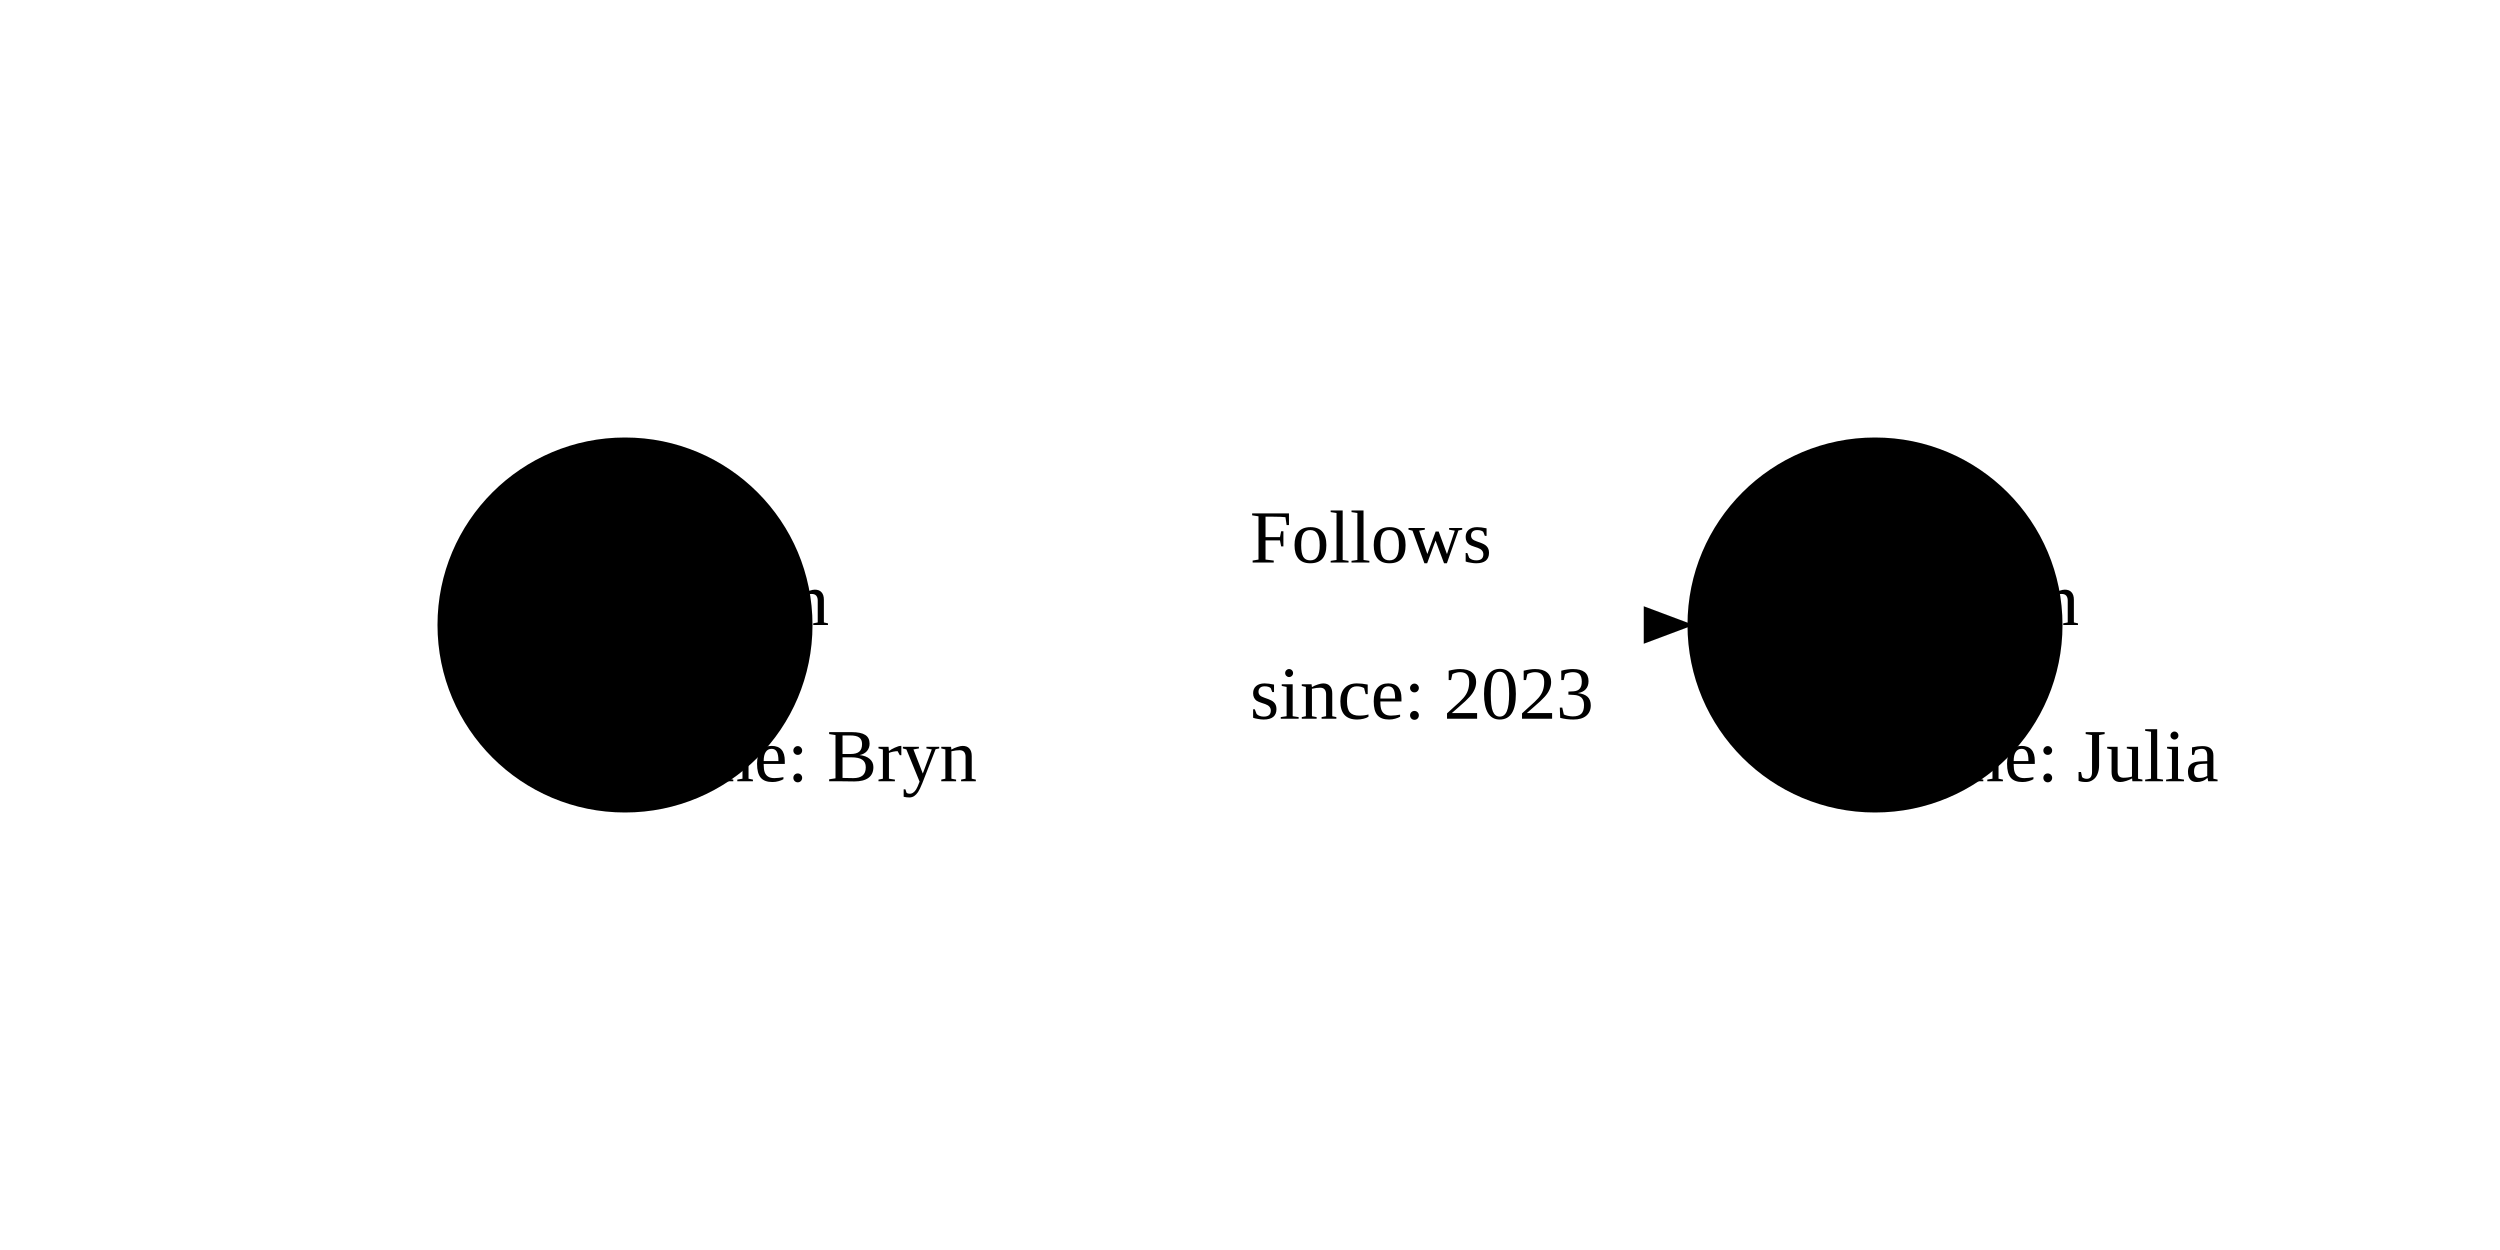
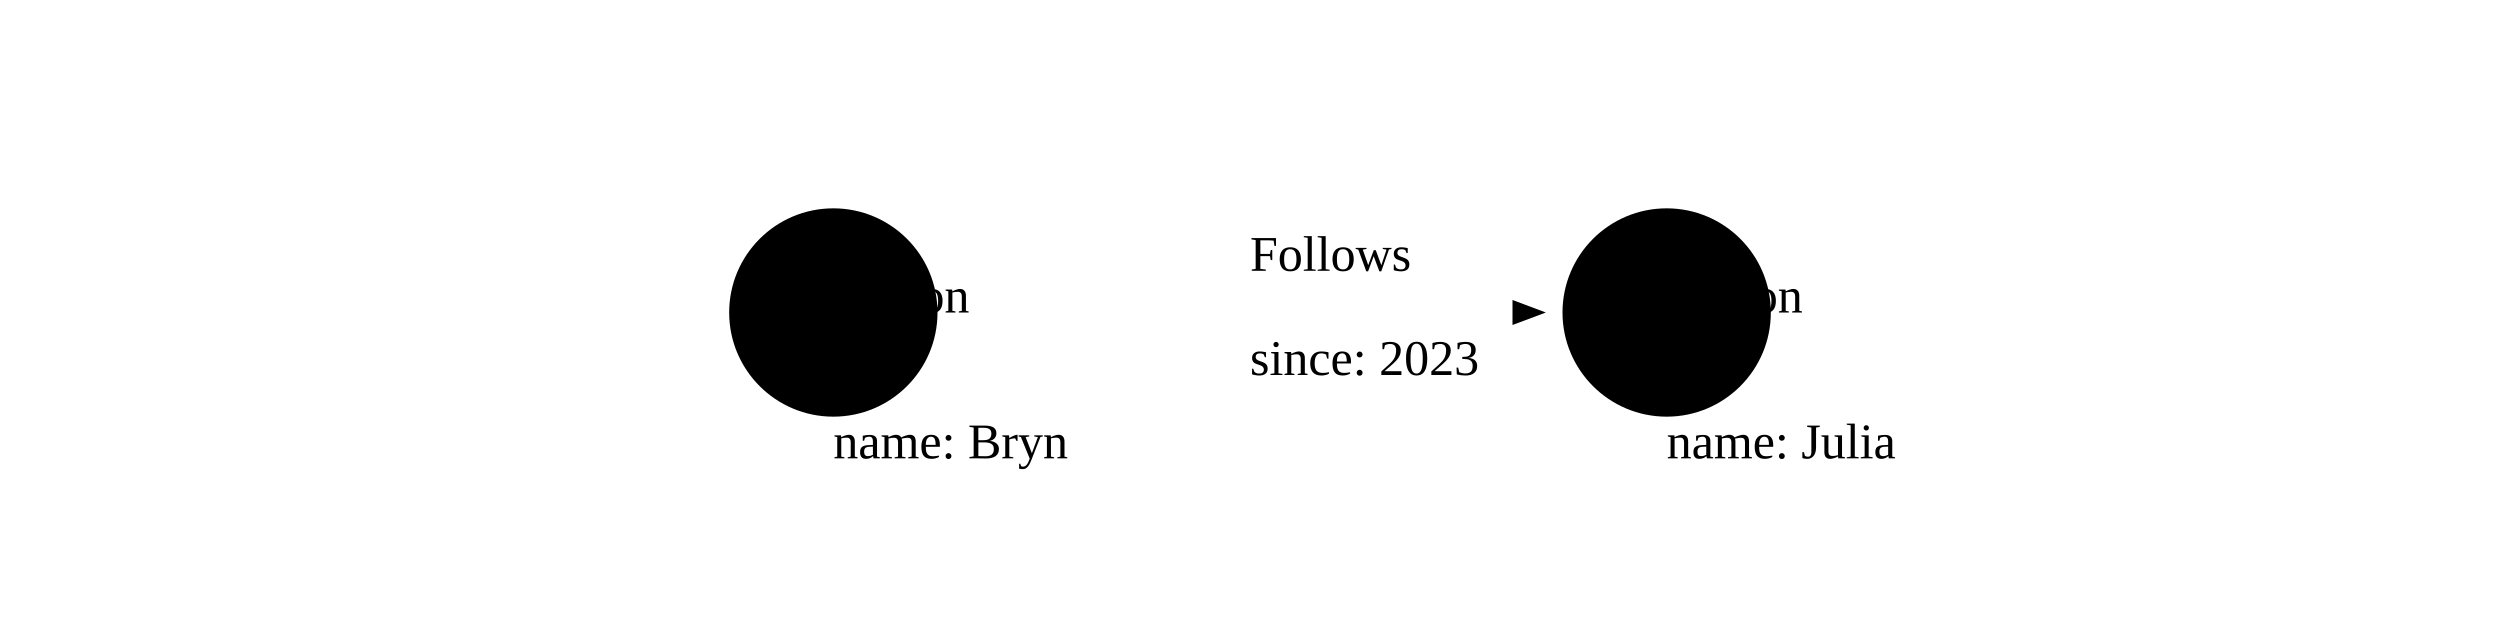
- <svg xmlns="http://www.w3.org/2000/svg" viewBox="0 0 400 200">
+ <svg xmlns="http://www.w3.org/2000/svg" viewBox="0 0 600 150">
  <defs>
    <marker id="arrowhead" class="marker-arrowhead marker-base" markerWidth="8" markerHeight="6" refX="7" refY="3" orient="auto" markerUnits="strokeWidth">
      <path d="M0,0 L8,3 L0,6 Z" />
    </marker>
  </defs>
-   <g class="node" id="node-bryn" transform="translate(100, 100)">
-     <circle r="30" />
-     <text class="node-label">Person</text>
-     <text class="property-text" y="25">name: Bryn</text>
-   </g>
-   <g class="node" id="node-julia" transform="translate(300, 100)">
-     <circle r="30" />
-     <text class="node-label">Person</text>
-     <text class="property-text" y="25">name: Julia</text>
-   </g>
-   <g class="edge directed" id="edge-bryn-julia">
-     <line x1="130" y1="100" x2="270" y2="100" marker-end="url(#arrowhead)" />
-     <text class="edge-label" x="200" y="90">Follows</text>
-     <text class="property-text" x="200" y="115">since: 2023</text>
+   <g transform="translate(100, -25)">
+     <g class="node" id="node-bryn" transform="translate(100, 100)">
+       <circle r="25" />
+       <text class="node-label">Person</text>
+       <text class="property-text" y="35">name: Bryn</text>
+     </g>
+     <g class="node" id="node-julia" transform="translate(300, 100)">
+       <circle r="25" />
+       <text class="node-label">Person</text>
+       <text class="property-text" y="35">name: Julia</text>
+     </g>
+     <g class="edge directed" id="edge-bryn-julia">
+       <line x1="130" y1="100" x2="270" y2="100" marker-end="url(#arrowhead)" />
+       <text class="edge-label" x="200" y="90">Follows</text>
+       <text class="property-text" x="200" y="115">since: 2023</text>
+     </g>
  </g>
</svg>
